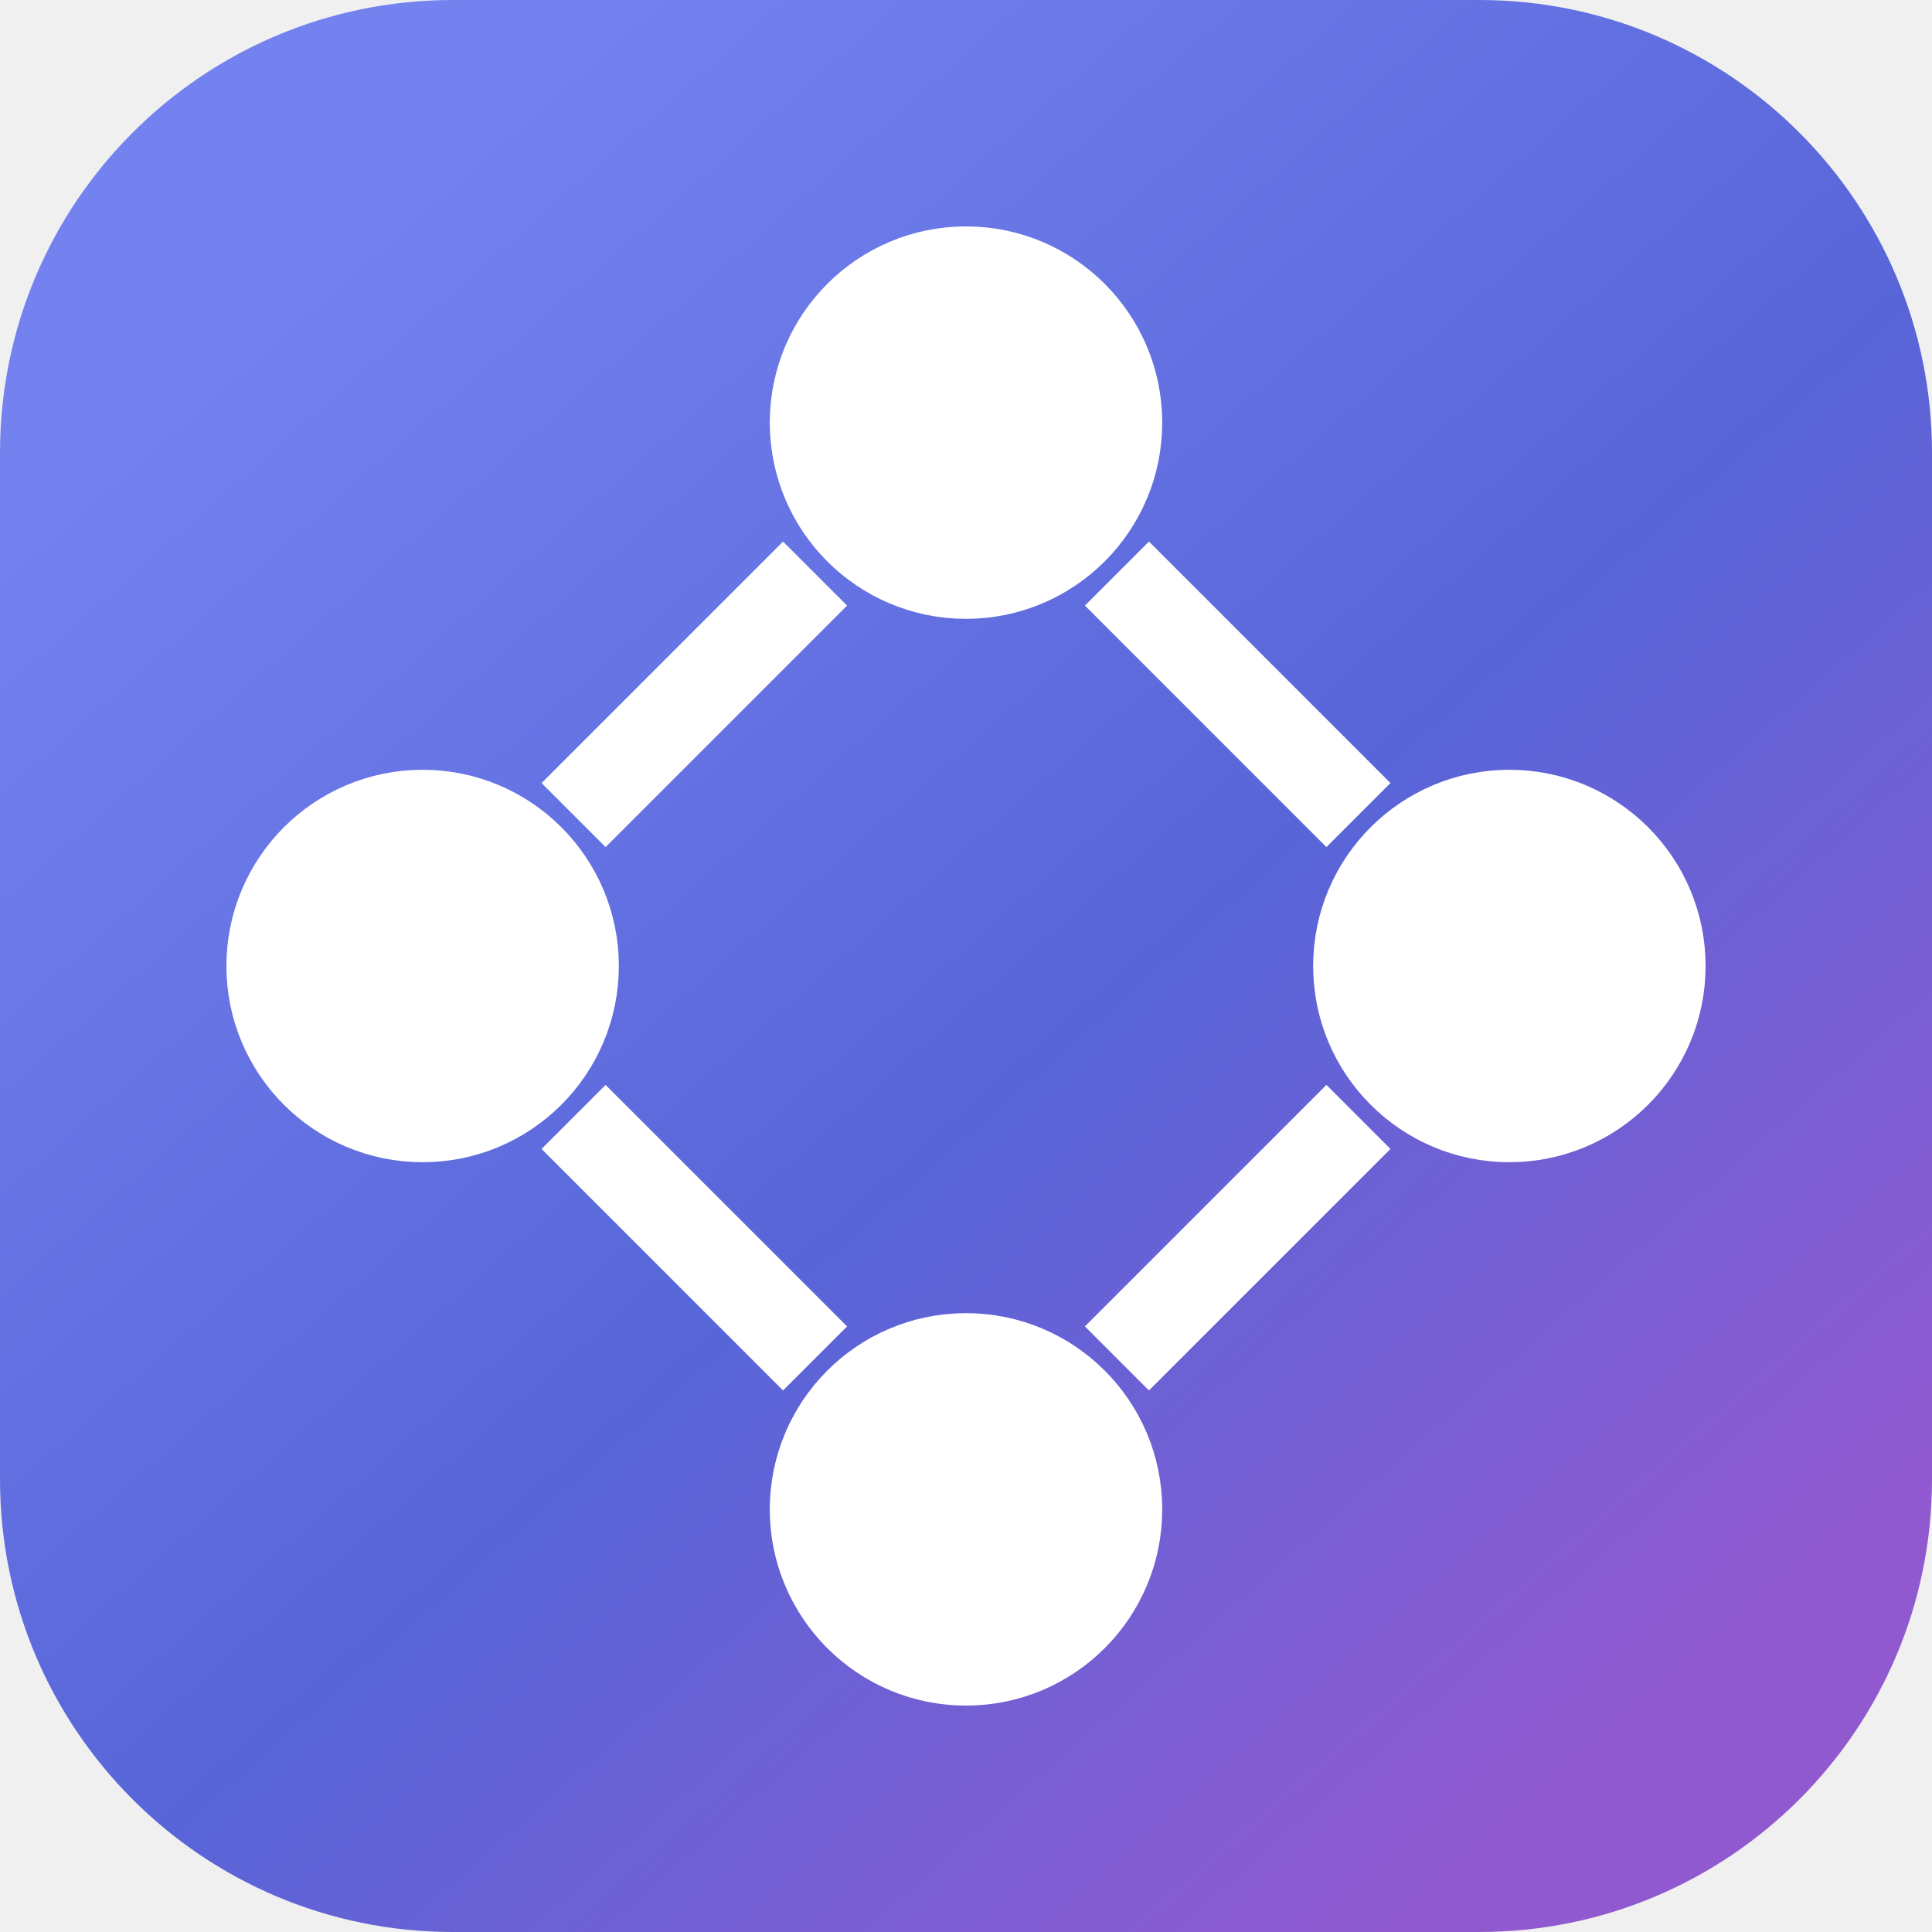
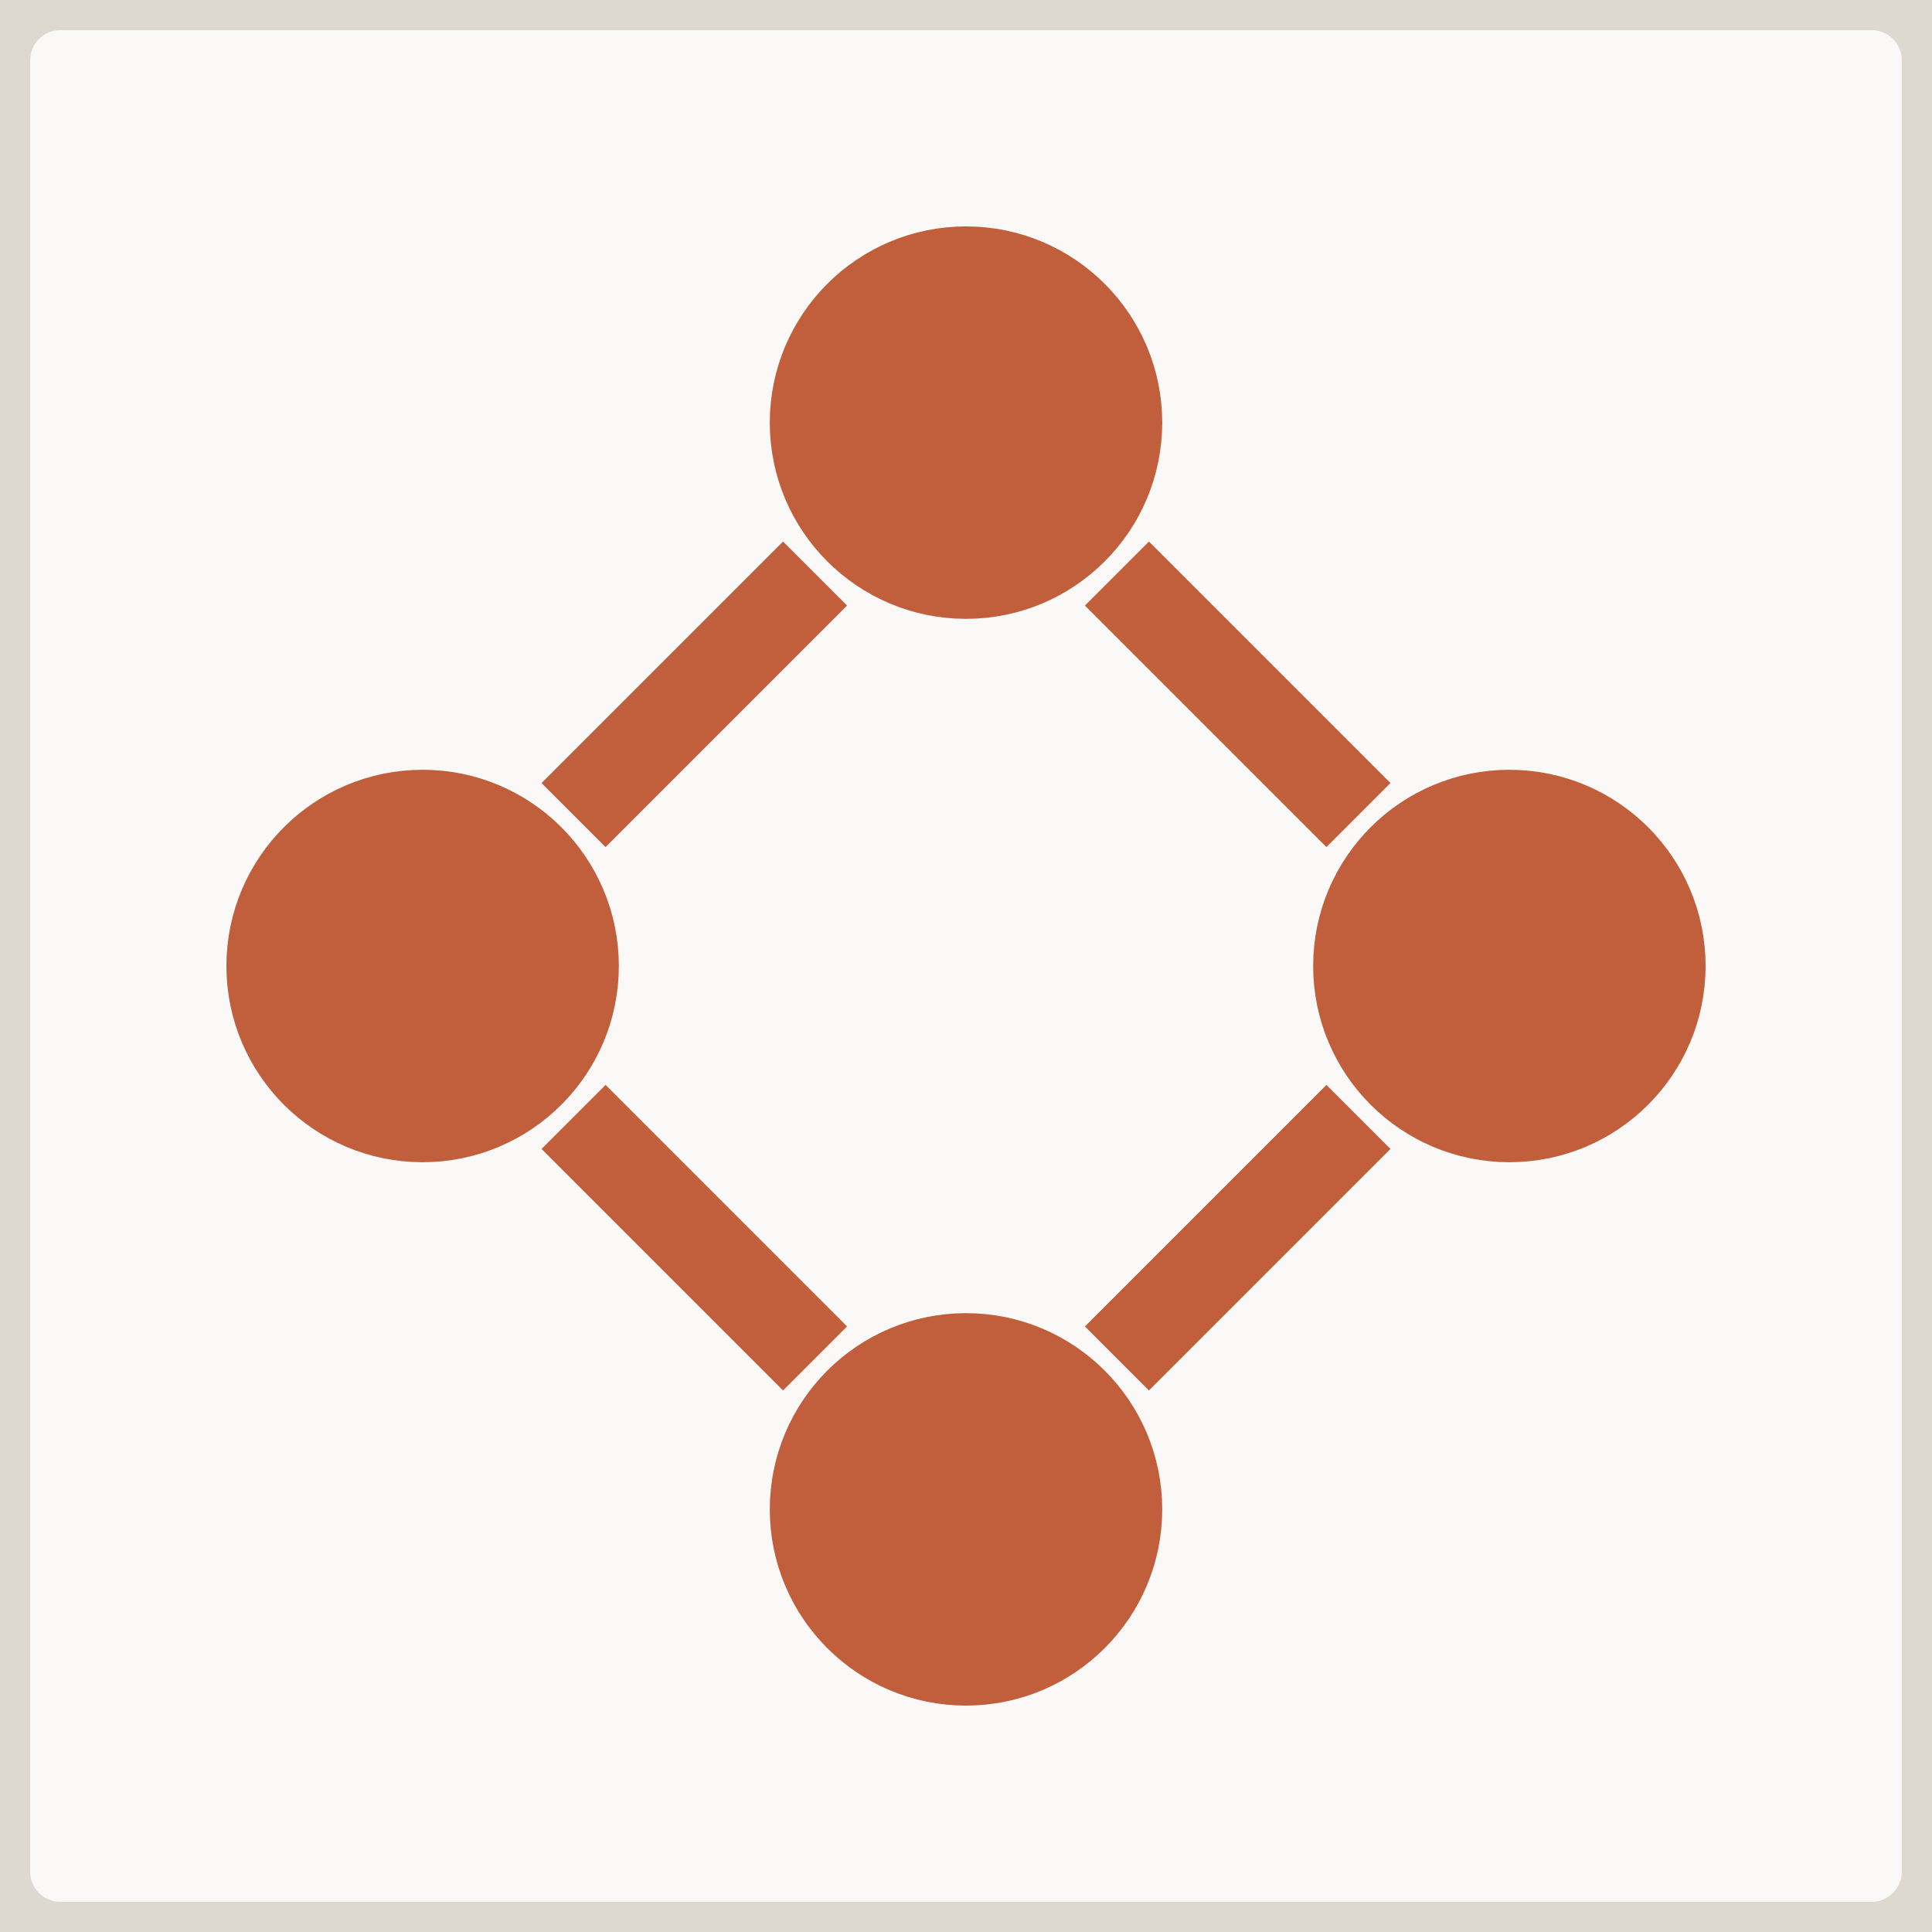
<svg xmlns="http://www.w3.org/2000/svg" viewBox="0 0 64 64">
-   <defs>
-     <linearGradient id="g" x1="10" y1="8" x2="54" y2="58" gradientUnits="userSpaceOnUse">
-       <stop stop-color="#7482f0" />
-       <stop offset=".55" stop-color="#5865d8" />
-       <stop offset="1" stop-color="#9159cf" />
-     </linearGradient>
-   </defs>
-   <rect width="64" height="64" rx="15" fill="url(#g)" />
-   <g fill="#fff" stroke="#fff" stroke-width="3">
+   <rect width="64" height="64" rx="2" fill="#faf9f7" stroke="#ddd8d0" stroke-width="2" />
+   <g fill="#c15f3c" stroke="#c15f3c" stroke-width="3">
    <circle cx="14" cy="32" r="5" />
    <circle cx="32" cy="14" r="5" />
    <circle cx="50" cy="32" r="5" />
    <circle cx="32" cy="50" r="5" />
    <path fill="none" d="m19 27 8-8m10 0 8 8m0 10-8 8m-10 0-8-8" />
  </g>
</svg>
